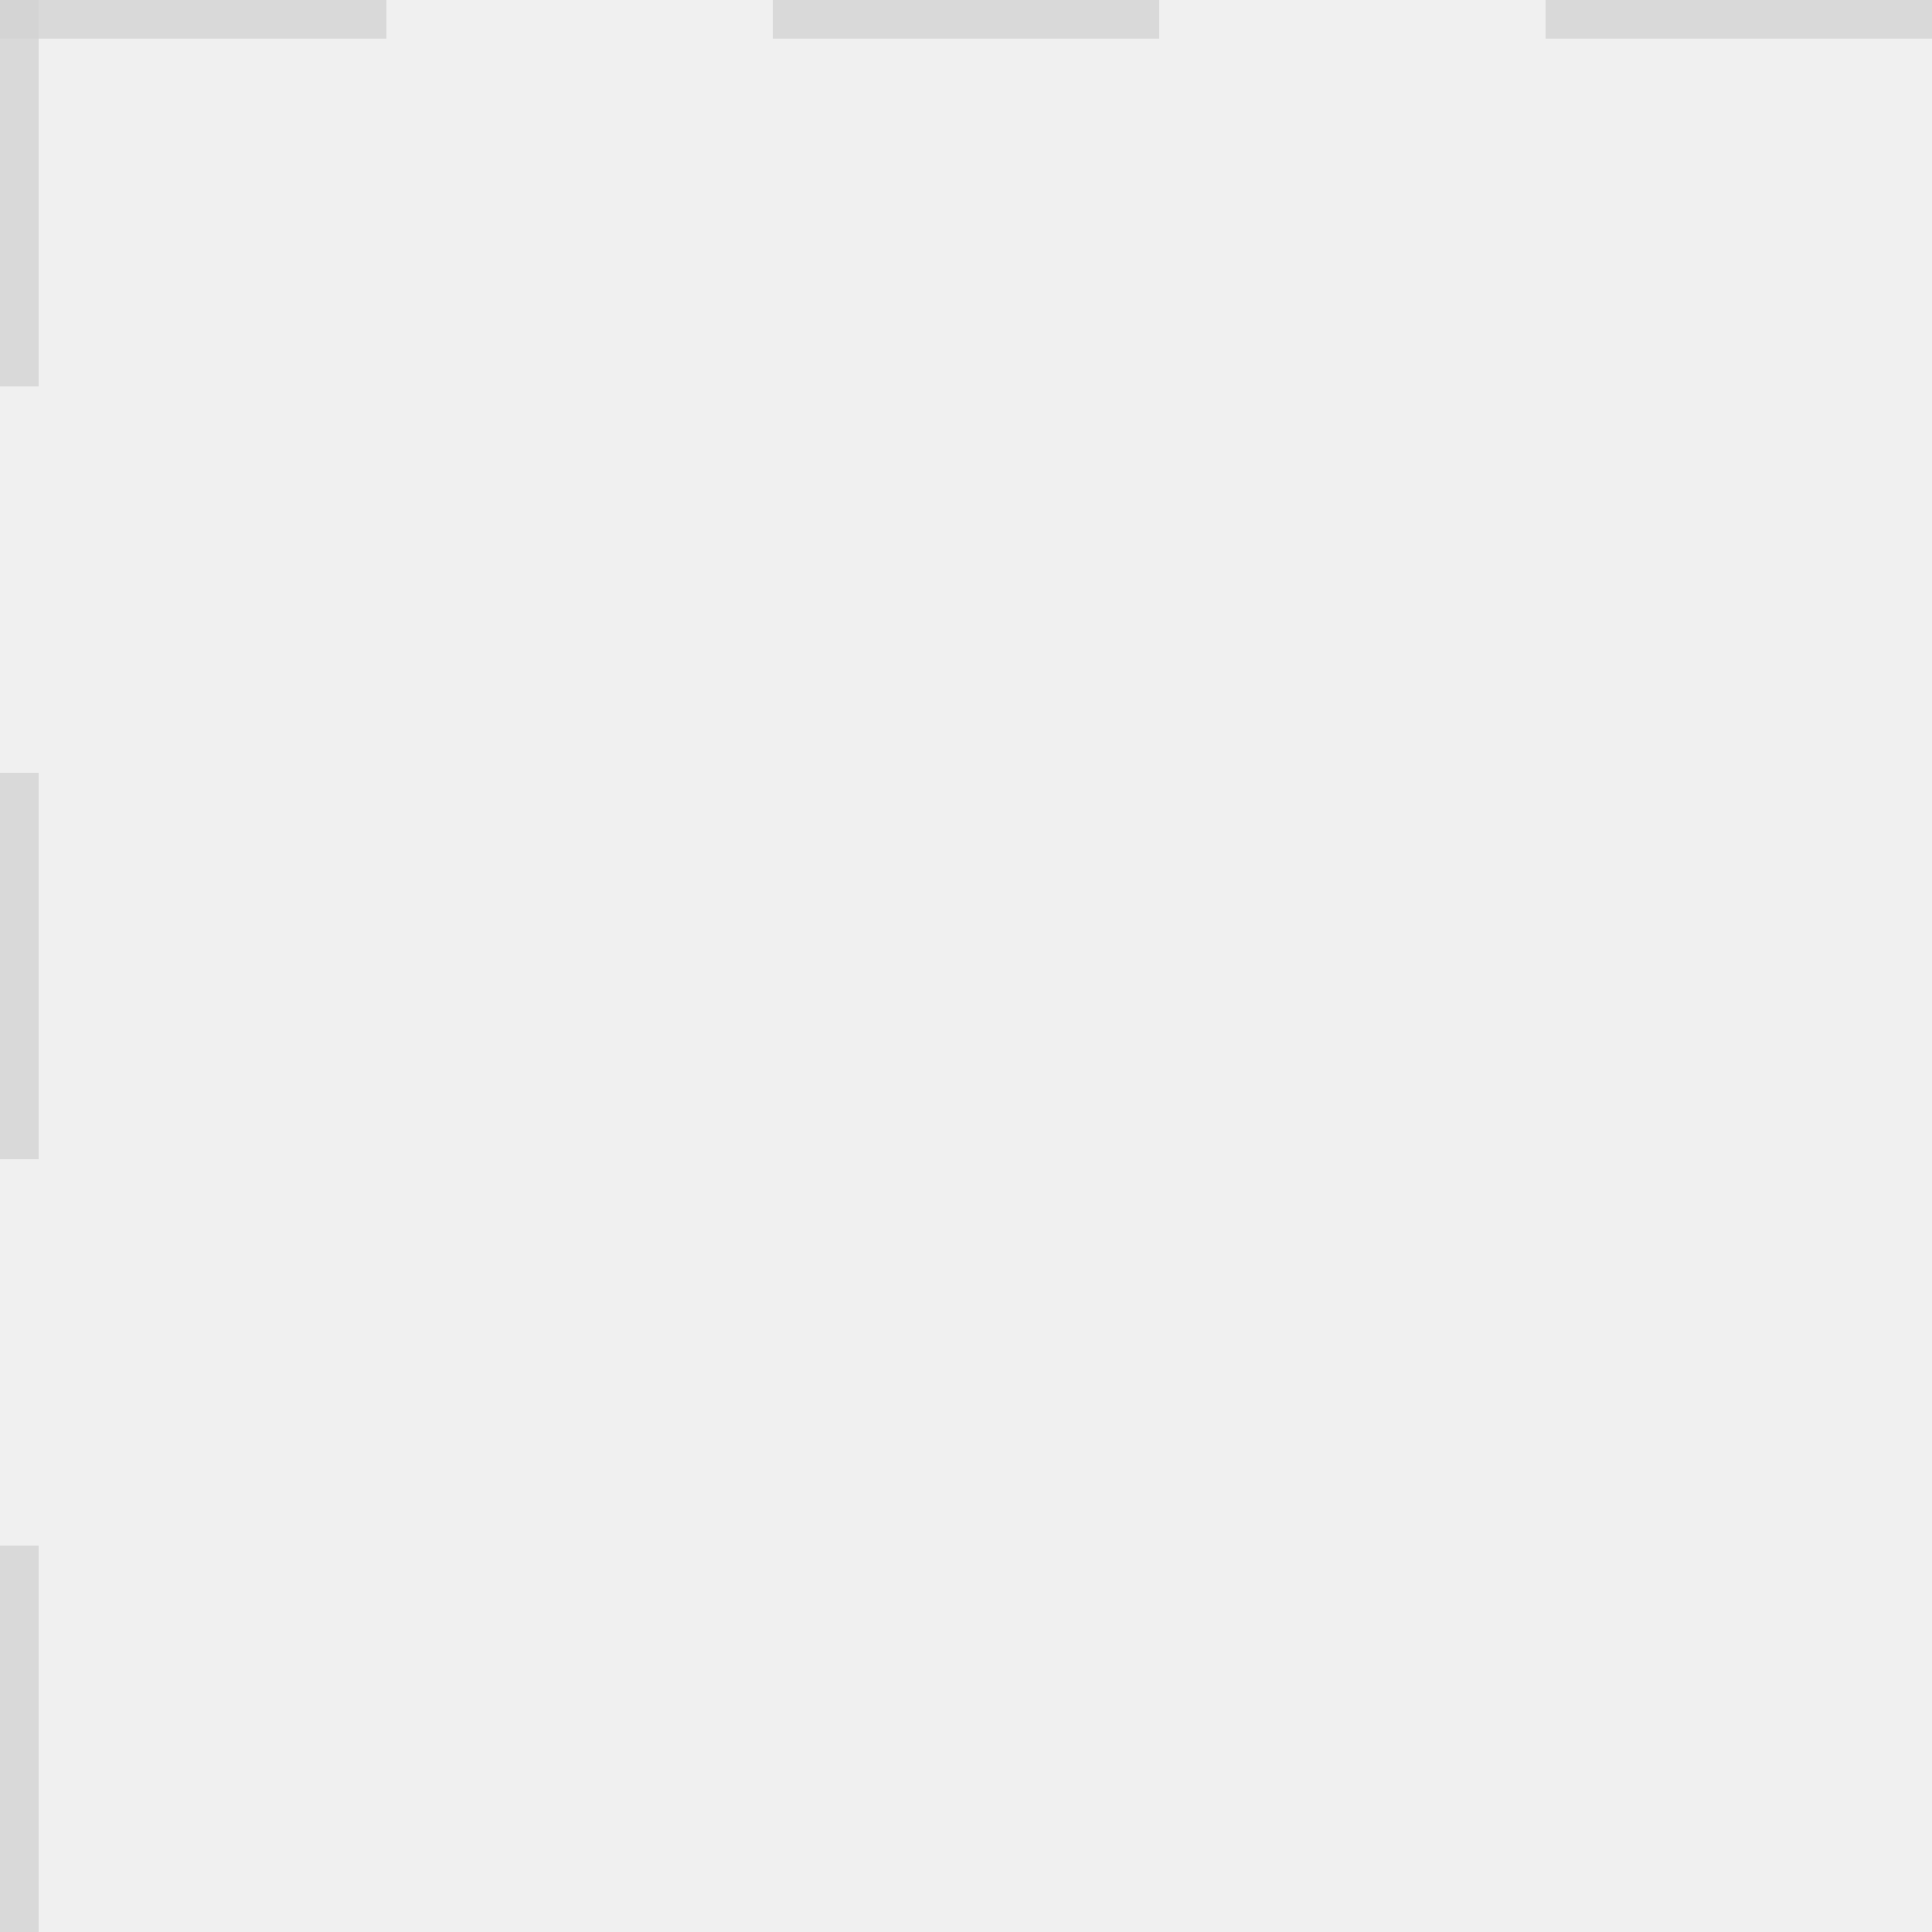
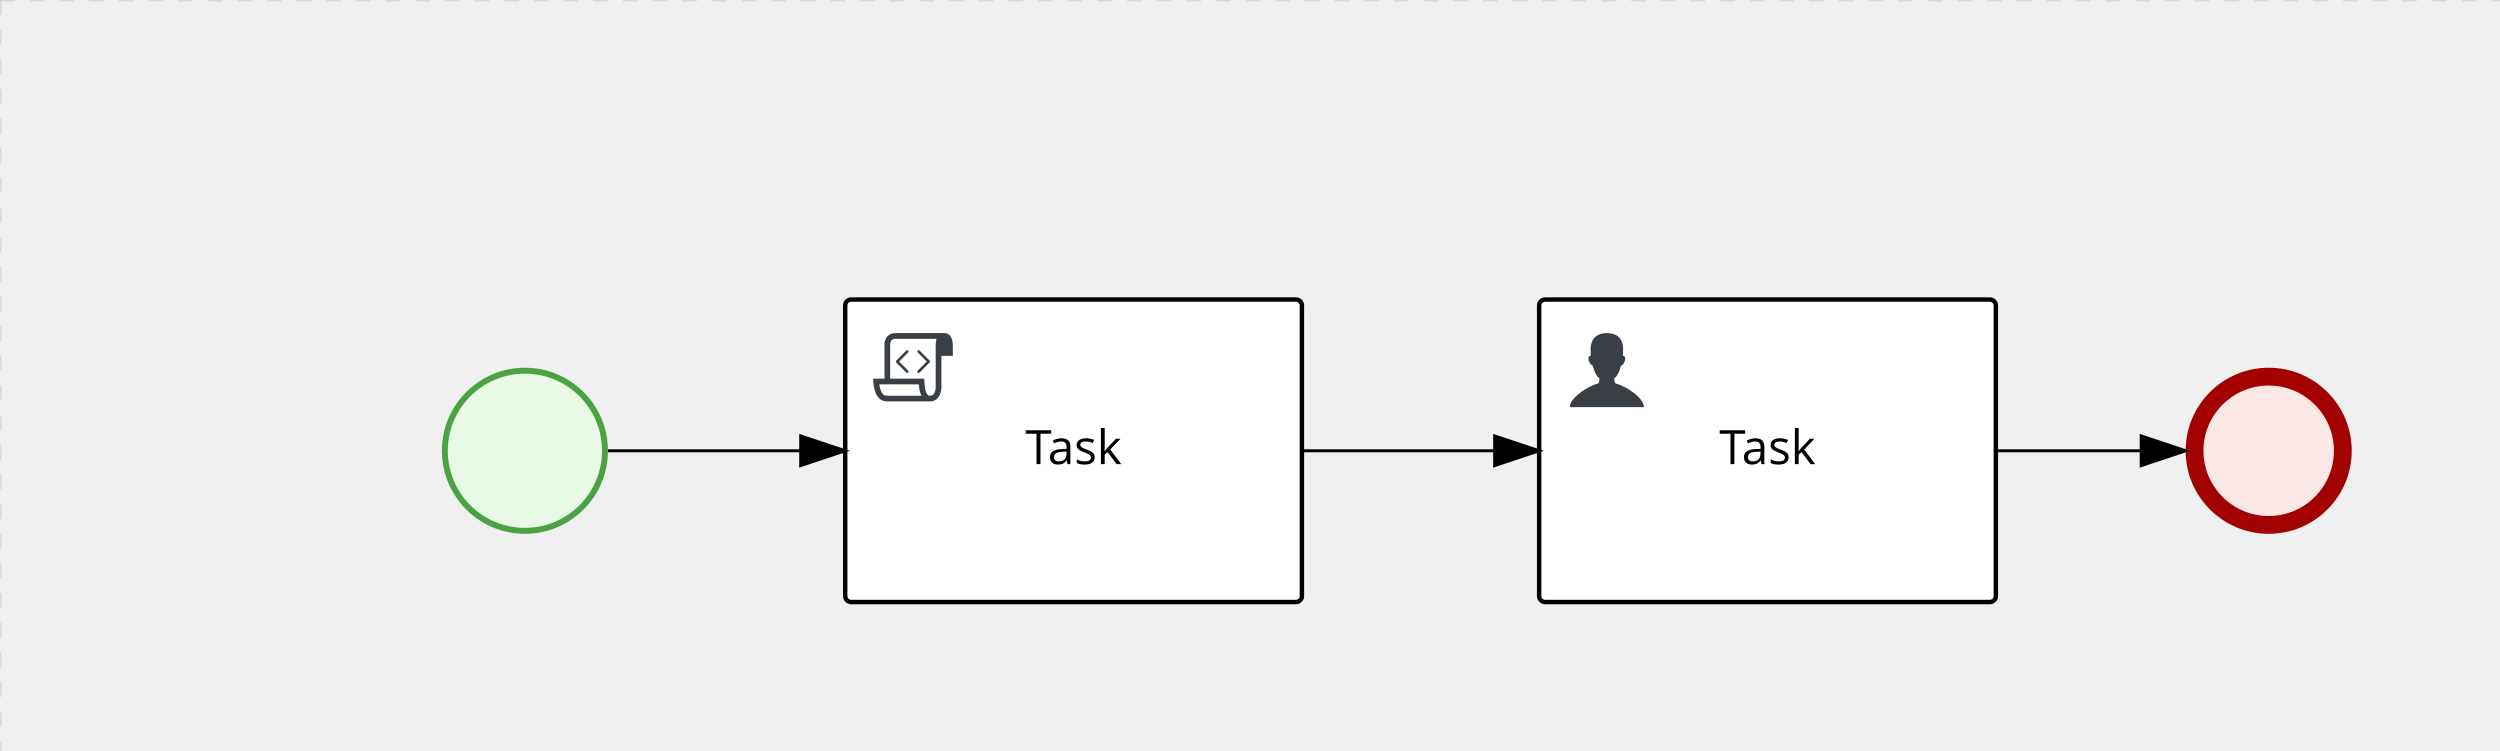
- <svg xmlns="http://www.w3.org/2000/svg" version="1.1" width="25" height="25" viewBox="0 0 25 25">
+ <svg xmlns="http://www.w3.org/2000/svg" version="1.1" width="843" height="253" viewBox="0 0 843 253">
  <defs />
  <g transform="matrix(1,0,0,1,0,0)">
    <g>
      <g>
        <g>
          <path fill="none" stroke="#d3d3d3" paint-order="fill stroke markers" d=" M 0 0 L 1200 0" stroke-miterlimit="10" stroke-opacity="0.8" stroke-dasharray="5" />
        </g>
        <g>
          <path fill="none" stroke="#d3d3d3" paint-order="fill stroke markers" d=" M 0 0 L 0 800" stroke-miterlimit="10" stroke-opacity="0.8" stroke-dasharray="5" />
        </g>
      </g>
+       <g id="_A1D4E579-6FF8-4CD7-909C-8EF9149A2902" bpmn2nodeid="_A1D4E579-6FF8-4CD7-909C-8EF9149A2902" transform="matrix(1,0,0,1,149,124)">
+         <g>
+           <path fill="none" stroke="none" />
+         </g>
+         <g transform="matrix(0.125,0,0,0.125,0,0)">
+           <g transform="matrix(1,0,0,1,0,0)">
+             <path fill="#e8fae6" stroke="none" id="_A1D4E579-6FF8-4CD7-909C-8EF9149A2902?shapeType=BACKGROUND" paint-order="stroke fill markers" d=" M 0 0 M 444 224 C 444 263.9 434.2 300.8 414.4 334.5 C 394.7 368.2 368 394.9 334.4 414.5 C 300.8 434.1 263.9 444 224 444 C 184.1 444 147.2 434.2 113.5 414.4 C 79.8 394.7 53.1 368 33.5 334.4 C 13.9 300.8 4 263.9 4 224 C 4 184.1 13.8 147.2 33.6 113.5 C 53.4 79.8 80.1 53.1 113.6 33.5 C 147.1 13.9 184.1 4 224 4 C 263.9 4 300.8 13.8 334.5 33.6 C 368.2 53.4 394.9 80.1 414.5 113.6 C 434.1 147.1 444 184.1 444 224 Z" />
+           </g>
+           <g>
+             <g transform="matrix(1,0,0,1,0,0)">
+               <g transform="matrix(1,0,0,1,0,0)">
+                 <path fill="rgb(74,162,65)" stroke="none" id="_A1D4E579-6FF8-4CD7-909C-8EF9149A2902?shapeType=BORDER&amp;renderType=FILL" paint-order="stroke fill markers" d=" M 0 0 M 224 0 C 100.3 0 0 100.3 0 224 C 0 347.7 100.3 448 224 448 C 347.7 448 448 347.7 448 224 C 448 100.3 347.7 0 224 0 Z M 0 0 M 224 432 C 109.1 432 16 338.9 16 224 C 16 109.1 109.1 16 224 16 C 338.9 16 432 109.1 432 224 C 432 338.9 338.9 432 224 432 Z" />
+               </g>
+             </g>
+           </g>
+         </g>
+         <g transform="matrix(1,0,0,1,28,61)" />
+       </g>
+       <g transform="matrix(1,0,0,1,149,124)" />
+       <g id="_C332DA24-6A69-4E1A-8B23-D2D5B21569EC" bpmn2nodeid="_C332DA24-6A69-4E1A-8B23-D2D5B21569EC" transform="matrix(1,0,0,1,737,124)">
+         <g>
+           <path fill="none" stroke="none" />
+         </g>
+         <g transform="matrix(0.125,0,0,0.125,0,0)">
+           <g transform="matrix(1,0,0,1,0,0)">
+             <path fill="#fce7e7" stroke="none" id="_C332DA24-6A69-4E1A-8B23-D2D5B21569EC?shapeType=BACKGROUND" paint-order="stroke fill markers" d=" M 0 0 M 444 224 C 444 263.9 434.2 300.8 414.4 334.5 C 394.7 368.2 368 394.9 334.4 414.5 C 300.8 434.1 263.9 444 224 444 C 184.1 444 147.2 434.2 113.5 414.4 C 79.8 394.7 53.1 368 33.5 334.4 C 13.9 300.8 4 263.9 4 224 C 4 184.1 13.8 147.2 33.6 113.5 C 53.4 79.8 80.1 53.1 113.6 33.5 C 147.1 13.9 184.1 4 224 4 C 263.9 4 300.8 13.8 334.5 33.6 C 368.2 53.4 394.9 80.1 414.5 113.6 C 434.1 147.1 444 184.1 444 224 Z" />
+           </g>
+           <g>
+             <g transform="matrix(1,0,0,1,0,0)">
+               <g transform="matrix(1,0,0,1,0,0)">
+                 <path fill="rgb(163,0,0)" stroke="none" id="_C332DA24-6A69-4E1A-8B23-D2D5B21569EC?shapeType=BORDER&amp;renderType=FILL" paint-order="stroke fill markers" d=" M 0 0 M 224 0 C 100.3 0 0 100.3 0 224 C 0 347.7 100.3 448 224 448 C 347.7 448 448 347.7 448 224 C 448 100.3 347.7 0 224 0 Z M 0 0 M 224 400 C 126.8 400 48 321.2 48 224 C 48 126.8 126.8 48 224 48 C 321.2 48 400 126.8 400 224 C 400 321.2 321.2 400 224 400 Z" />
+               </g>
+             </g>
+           </g>
+         </g>
+         <g transform="matrix(1,0,0,1,28,61)" />
+       </g>
+       <g transform="matrix(1,0,0,1,737,124)" />
+       <g id="_AAA626F6-9164-4A91-B28B-B14C0D2C14C2" bpmn2nodeid="_AAA626F6-9164-4A91-B28B-B14C0D2C14C2" transform="matrix(1,0,0,1,285,101)">
+         <g>
+           <path fill="none" stroke="none" />
+         </g>
+         <g transform="matrix(1,0,0,1,0,0)">
+           <path fill="#ffffff" stroke="none" id="_AAA626F6-9164-4A91-B28B-B14C0D2C14C2?shapeType=BACKGROUND" paint-order="stroke fill markers" d=" M 2 0 L 152 0 L 152 0 A 2 2 0 0 1 154 2 L 154 100 L 154 100 A 2 2 0 0 1 152 102 L 2 102 L 2 102 A 2 2 0 0 1 0 100 L 0 2 L 0 2 A 2 2 0 0 1 2 0 Z" />
+         </g>
+         <g transform="matrix(1,0,0,1,0,0)">
+           <path fill="none" stroke="rgb(0,0,0)" id="_AAA626F6-9164-4A91-B28B-B14C0D2C14C2?shapeType=BORDER&amp;renderType=STROKE" paint-order="fill stroke markers" d=" M 2 0 L 152 0 L 152 0 A 2 2 0 0 1 154 2 L 154 100 L 154 100 A 2 2 0 0 1 152 102 L 2 102 L 2 102 A 2 2 0 0 1 0 100 L 0 2 L 0 2 A 2 2 0 0 1 2 0 Z" stroke-miterlimit="10" stroke-width="1.5" stroke-dasharray="" />
+         </g>
+         <g>
+           <g transform="matrix(0.06,0,0,0.06,9.4,9.4)">
+             <g transform="matrix(1,0,0,1,0,0)">
+               <path fill="#393f44" stroke="none" id="_AAA626F6-9164-4A91-B28B-B14C0D2C14C2undefined" paint-order="stroke fill markers" d=" M 0 0 M 197.3 130.2 C 194.4 127.3 189.6 127.3 186.7 130.2 L 130.2 186.7 C 127.3 189.6 127.3 194.4 130.2 197.3 L 186.7 253.8 C 188.1 255.3 190.1 256 192 256 C 193.9 256 195.9 255.3 197.3 253.7 C 200.2 250.8 200.2 246 197.3 243.1 L 146.2 192 L 197.3 140.8 C 200.2 137.9 200.2 133.1 197.3 130.2 Z" />
+             </g>
+             <g transform="matrix(1,0,0,1,0,0)">
+               <path fill="#393f44" stroke="none" id="_AAA626F6-9164-4A91-B28B-B14C0D2C14C2undefined" paint-order="stroke fill markers" d=" M 0 0 M 261.3 130.2 C 258.4 127.3 253.6 127.3 250.7 130.2 C 247.8 133.1 247.8 137.9 250.7 140.8 L 301.8 191.9 L 250.7 243 C 247.8 245.9 247.8 250.7 250.7 253.6 C 252.1 255.3 254.1 256 256 256 C 257.9 256 259.9 255.3 261.3 253.8 L 317.8 197.3 C 320.7 194.4 320.7 189.6 317.8 186.7 L 261.3 130.2 Z" />
+             </g>
+             <g transform="matrix(1,0,0,1,0,0)">
+               <path fill="#393f44" stroke="none" id="_AAA626F6-9164-4A91-B28B-B14C0D2C14C2undefined" paint-order="stroke fill markers" d=" M 0 0 M 400 32 C 400 32 152.8 32 128 32 C 62 32 64 96 64 96 L 64 288 L 1 288 C 1 288 -4 416 78 416 L 320 416 C 368 416 384 368 384 336 C 384 314.2 384 224.4 384 160 L 448 160 L 448 96 C 448 96 449 32 400 32 Z M 0 0 M 78 383.9 C 68.5 383.9 61.6 381.1 55.5 374.9 C 43.4 362.4 37.5 339.6 34.9 320 L 256.9 320 C 257.1 322.7 257.3 325.4 257.6 328.2 C 260 351.6 264.7 370.1 271.9 383.9 L 78 383.9 L 78 383.9 Z M 0 0 M 352 336 C 352 345.9 349.6 360.3 342.9 371 C 337.2 380.1 330.4 384 320 384 C 285 384 288 288 288 288 L 96 288 L 96 96 L 96 95.9 L 96 95.1 C 96 90.6 97.6 78.3 104.7 71.2 C 106.5 69.4 111.9 64 128 64 L 356.5 64 C 354.4 72.8 352.8 81.8 352.2 89.9 C 352.2 90.5 352.1 91.1 352.1 91.7 C 352.1 92 352.1 92.3 352.1 92.6 C 352 94.8 352 96 352 96 L 352 160 L 352 336 Z" />
+             </g>
+           </g>
+         </g>
+         <g transform="matrix(1,0,0,1,60.75,43.5)">
+           <text fill="#000000" stroke="none" font-family="Open Sans" font-size="12pt" font-style="normal" font-weight="normal" text-decoration="normal" x="16.25" y="12" text-anchor="middle" dominant-baseline="alphabetic">Task</text>
+         </g>
+       </g>
+       <g id="_B6264839-4C7F-4C7E-9DDF-26D693ABDBFF" bpmn2nodeid="_B6264839-4C7F-4C7E-9DDF-26D693ABDBFF">
+         <g>
+           <path fill="none" stroke="#000000" paint-order="fill stroke markers" d=" M 205 152 L 270 152" stroke-miterlimit="10" stroke-dasharray="" />
+         </g>
+         <g transform="matrix(1,0,0,1,205,152)" />
+         <g transform="matrix(6.123233995736766e-17,1,-1,6.123233995736766e-17,285,147)">
+           <path fill="#000000" stroke="#000000" paint-order="fill stroke markers" d=" M 10 15 L 0 15 L 5 0 Z" stroke-miterlimit="10" stroke-dasharray="" />
+         </g>
+         <g transform="matrix(1,0,0,1,205,142)" />
+       </g>
+       <g id="_5C8EB727-355C-444C-AA68-7A85C6060345" bpmn2nodeid="_5C8EB727-355C-444C-AA68-7A85C6060345" transform="matrix(1,0,0,1,519,101)">
+         <g>
+           <path fill="none" stroke="none" />
+         </g>
+         <g transform="matrix(1,0,0,1,0,0)">
+           <path fill="#ffffff" stroke="none" id="_5C8EB727-355C-444C-AA68-7A85C6060345?shapeType=BACKGROUND" paint-order="stroke fill markers" d=" M 2 0 L 152 0 L 152 0 A 2 2 0 0 1 154 2 L 154 100 L 154 100 A 2 2 0 0 1 152 102 L 2 102 L 2 102 A 2 2 0 0 1 0 100 L 0 2 L 0 2 A 2 2 0 0 1 2 0 Z" />
+         </g>
+         <g transform="matrix(1,0,0,1,0,0)">
+           <path fill="none" stroke="rgb(0,0,0)" id="_5C8EB727-355C-444C-AA68-7A85C6060345?shapeType=BORDER&amp;renderType=STROKE" paint-order="fill stroke markers" d=" M 2 0 L 152 0 L 152 0 A 2 2 0 0 1 154 2 L 154 100 L 154 100 A 2 2 0 0 1 152 102 L 2 102 L 2 102 A 2 2 0 0 1 0 100 L 0 2 L 0 2 A 2 2 0 0 1 2 0 Z" stroke-miterlimit="10" stroke-width="1.5" stroke-dasharray="" />
+         </g>
+         <g>
+           <g transform="matrix(0.06,0,0,0.06,9.4,9.4)">
+             <g transform="matrix(1,0,0,1,0,0)">
+               <path fill="#393f44" stroke="none" id="_5C8EB727-355C-444C-AA68-7A85C6060345undefined" paint-order="stroke fill markers" d=" M 0 0 M 16 445.21 C 16 440.869 18.784 431.129 22.001 424.217 C 35.768 394.64 77.283 359.28 129 333.084 C 144.516 325.224 157.347 319.964 167.807 317.174 C 171.932 316.074 175.729 314.414 176.525 313.363 C 178.894 310.234 180.914 302.908 181.727 294.5 L 182.5 286.5 L 178.507 283.455 C 166.303 274.146 154.284 251.678 148.04 226.5 C 145.611 216.707 145.056 215.462 142.984 215.158 C 141.703 214.97 138.083 212.243 134.939 209.099 C 123.233 197.393 116.891 177.376 121.44 166.49 C 123.002 162.751 128.155 159.01 131.75 159.004 C 134.448 159 134.471 158.603 132.914 138.788 C 130.927 113.496 134.279 92.265 143.132 74.076 C 152.232 55.38 167.569 42.882 189.049 36.66 C 210.203 30.532 237.797 30.532 258.951 36.66 C 300.042 48.563 318.958 83.806 314.955 141 C 314.32 150.075 313.624 157.788 313.409 158.14 C 313.194 158.493 314.575 159.073 316.479 159.43 C 328.929 161.766 330.986 177.018 321.496 196.621 C 316.903 206.109 309.357 214.508 304.817 215.185 C 303.023 215.453 302.293 217.146 299.943 226.5 C 296.659 239.567 294.474 245.305 287.948 257.995 C 282.491 268.606 273.035 281.109 268.108 284.229 L 264.871 286.278 L 265.518 292.889 C 266.345 301.33 268.639 309.871 270.877 312.837 C 272.067 314.415 275.002 315.79 280.063 317.139 C 291.069 320.075 303.617 325.274 321 334.102 C 369.815 358.891 410.848 393.758 425.032 422.5 C 429.07 430.682 432 440.232 432 445.21 L 432 448 L 224 448 L 16 448 L 16 445.21 Z" />
+             </g>
+           </g>
+         </g>
+         <g transform="matrix(1,0,0,1,4.04,13.68)">
+           <g transform="matrix(0.04,0,0,0.04,63.36,69.12)">
+             <g transform="matrix(1,0,0,1,0,0)">
+               <path fill="none" stroke="none" />
+             </g>
+             <g transform="matrix(1,0,0,1,0,0)">
+               <path fill="none" stroke="none" />
+             </g>
+           </g>
+         </g>
+         <g transform="matrix(1,0,0,1,60.75,43.5)">
+           <text fill="#000000" stroke="none" font-family="Open Sans" font-size="12pt" font-style="normal" font-weight="normal" text-decoration="normal" x="16.25" y="12" text-anchor="middle" dominant-baseline="alphabetic">Task</text>
+         </g>
+       </g>
+       <g id="_A9F44562-BCC3-4DCA-9DC5-27E11B58A9DD" bpmn2nodeid="_A9F44562-BCC3-4DCA-9DC5-27E11B58A9DD">
+         <g>
+           <path fill="none" stroke="#000000" paint-order="fill stroke markers" d=" M 439 152 L 504 152" stroke-miterlimit="10" stroke-dasharray="" />
+         </g>
+         <g transform="matrix(1,0,0,1,439,152)" />
+         <g transform="matrix(6.123233995736766e-17,1,-1,6.123233995736766e-17,519,147)">
+           <path fill="#000000" stroke="#000000" paint-order="fill stroke markers" d=" M 10 15 L 0 15 L 5 0 Z" stroke-miterlimit="10" stroke-dasharray="" />
+         </g>
+         <g transform="matrix(1,0,0,1,439,142)" />
+       </g>
+       <g id="_AD03BE9D-312D-4E10-BD18-F9EB649ADC58" bpmn2nodeid="_AD03BE9D-312D-4E10-BD18-F9EB649ADC58">
+         <g>
+           <path fill="none" stroke="rgb(0,0,0)" paint-order="fill stroke markers" d=" M 673 152 L 722 152" stroke-miterlimit="10" stroke-dasharray="" />
+         </g>
+         <g transform="matrix(1,0,0,1,673,152)" />
+         <g transform="matrix(6.123233995736766e-17,1,-1,6.123233995736766e-17,737,147)">
+           <path fill="rgb(0,0,0)" stroke="rgb(0,0,0)" paint-order="fill stroke markers" d=" M 10 15 L 0 15 L 5 0 Z" stroke-miterlimit="10" stroke-dasharray="" />
+         </g>
+         <g transform="matrix(1,0,0,1,673,142)" />
+       </g>
+       <g transform="matrix(1,0,0,1,285,101)" />
+       <g transform="matrix(1,0,0,1,519,101)" />
    </g>
  </g>
</svg>
